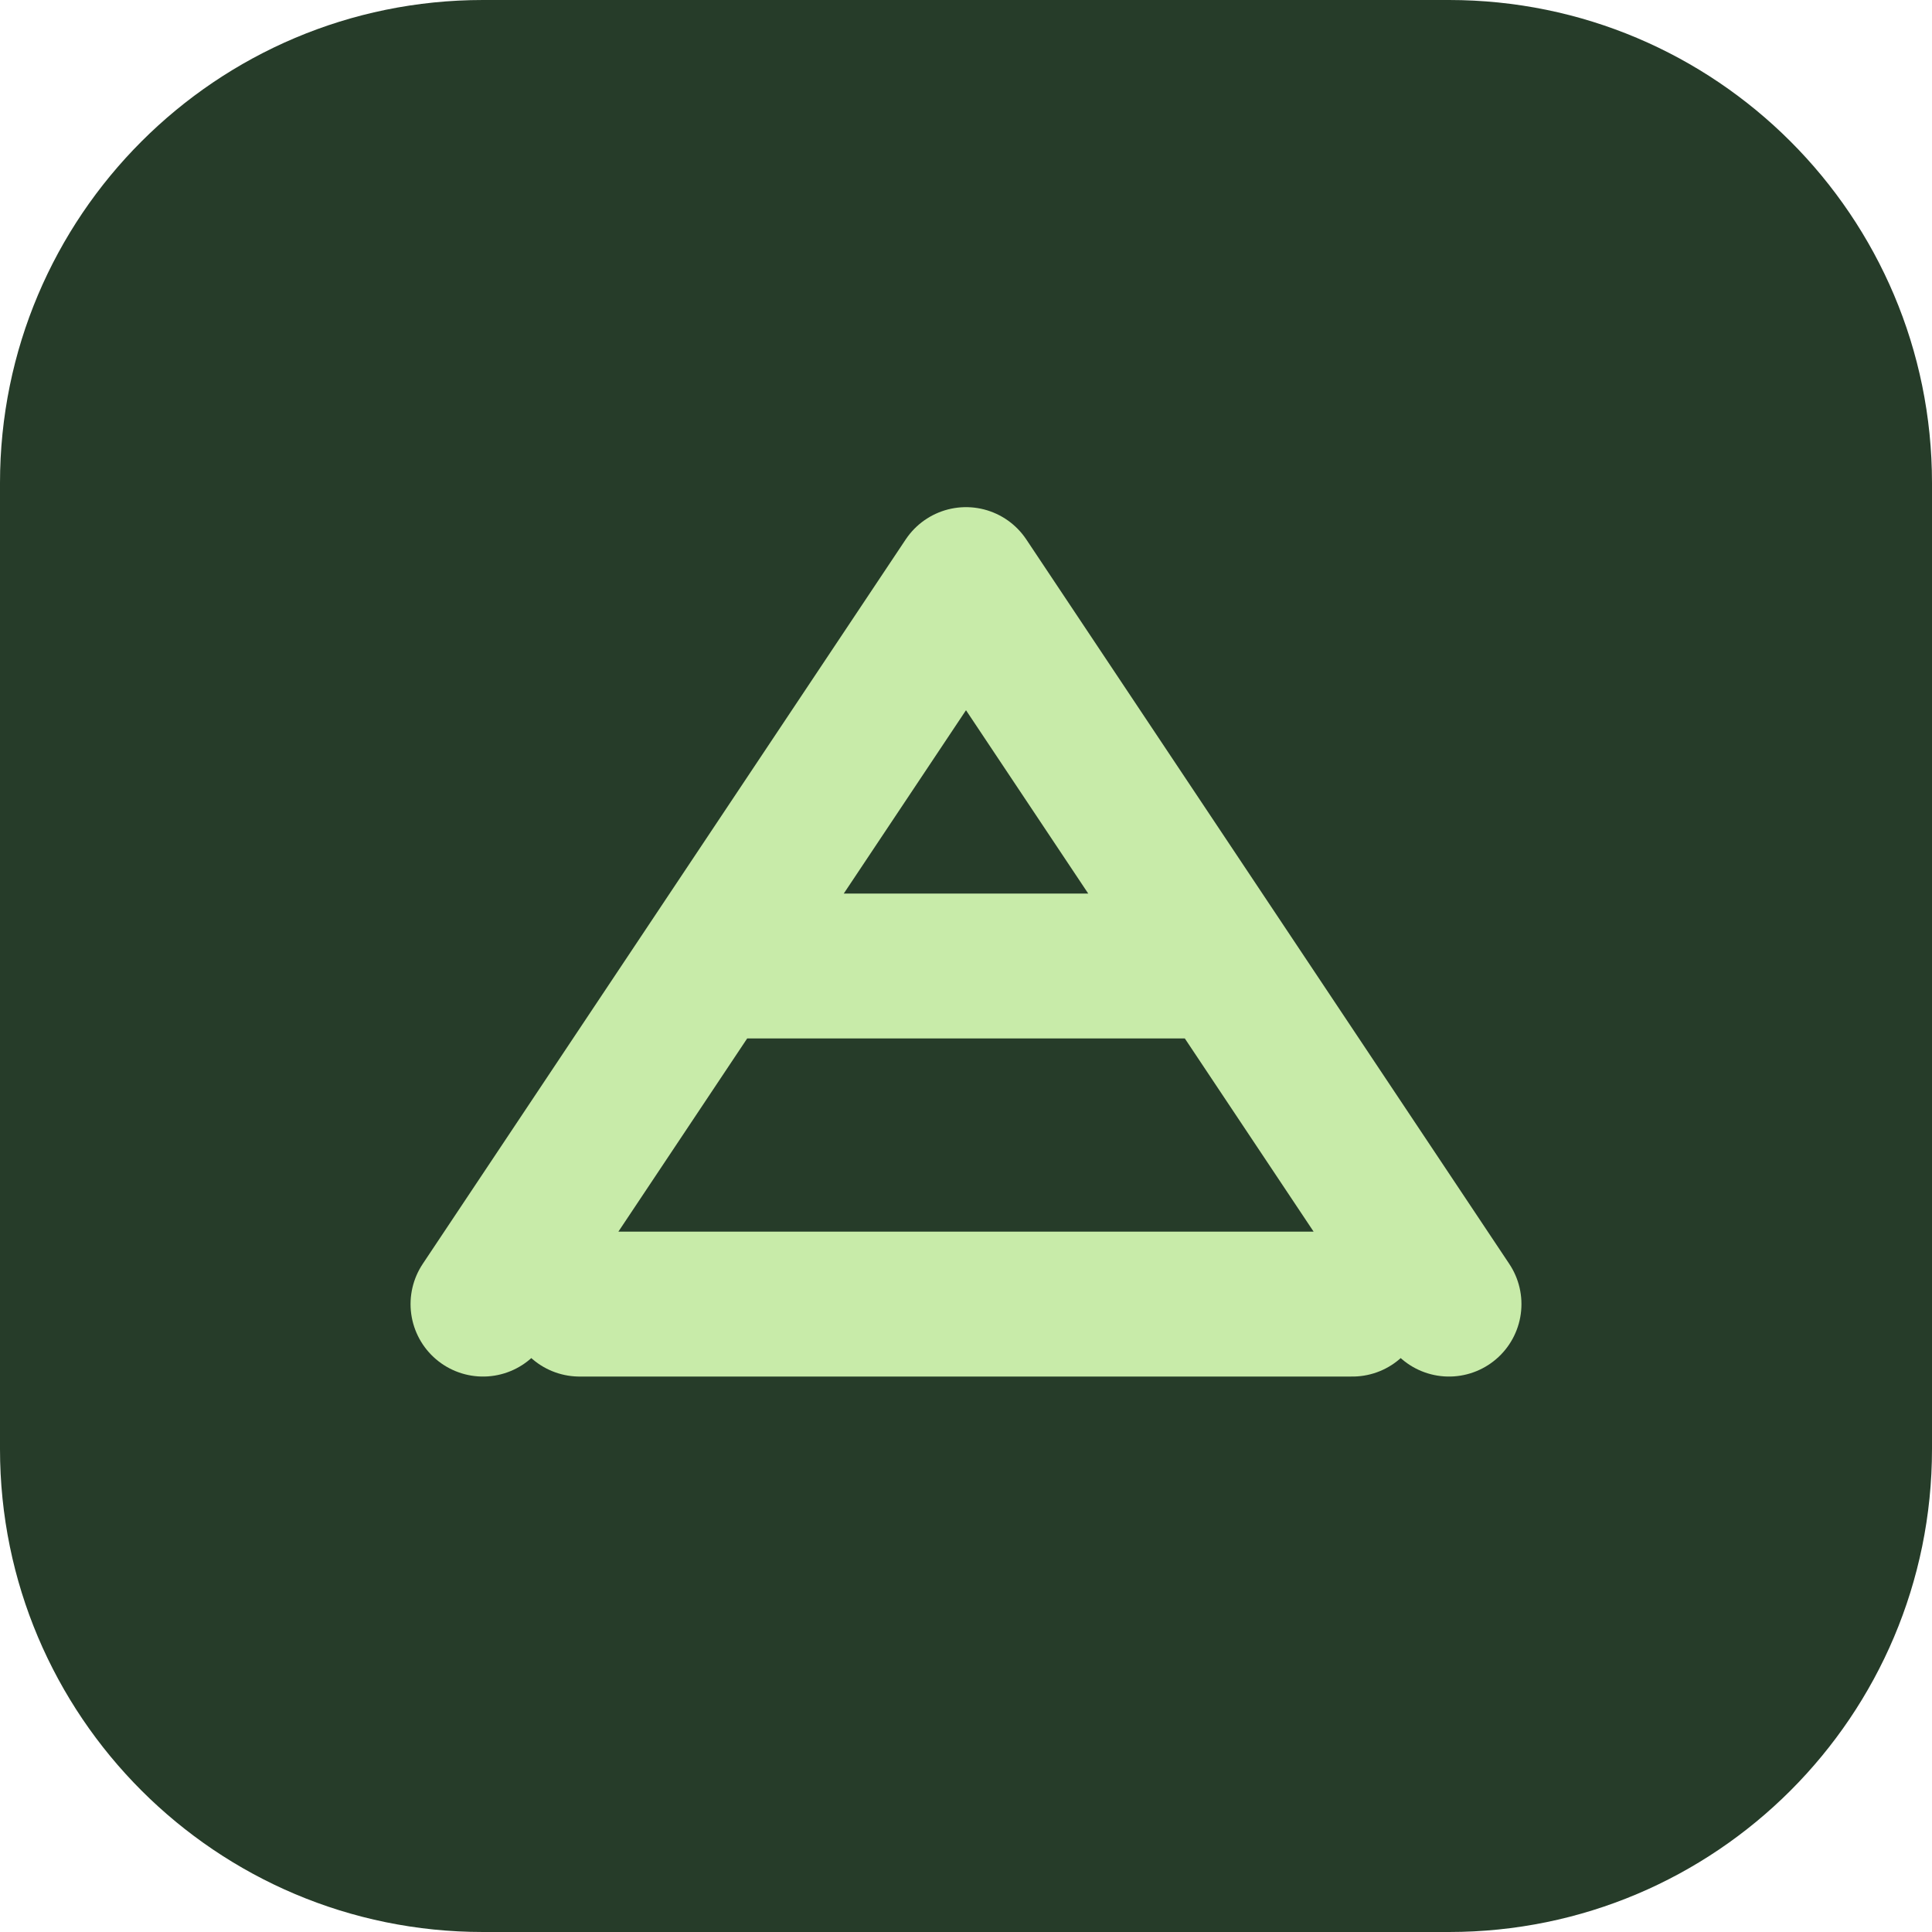
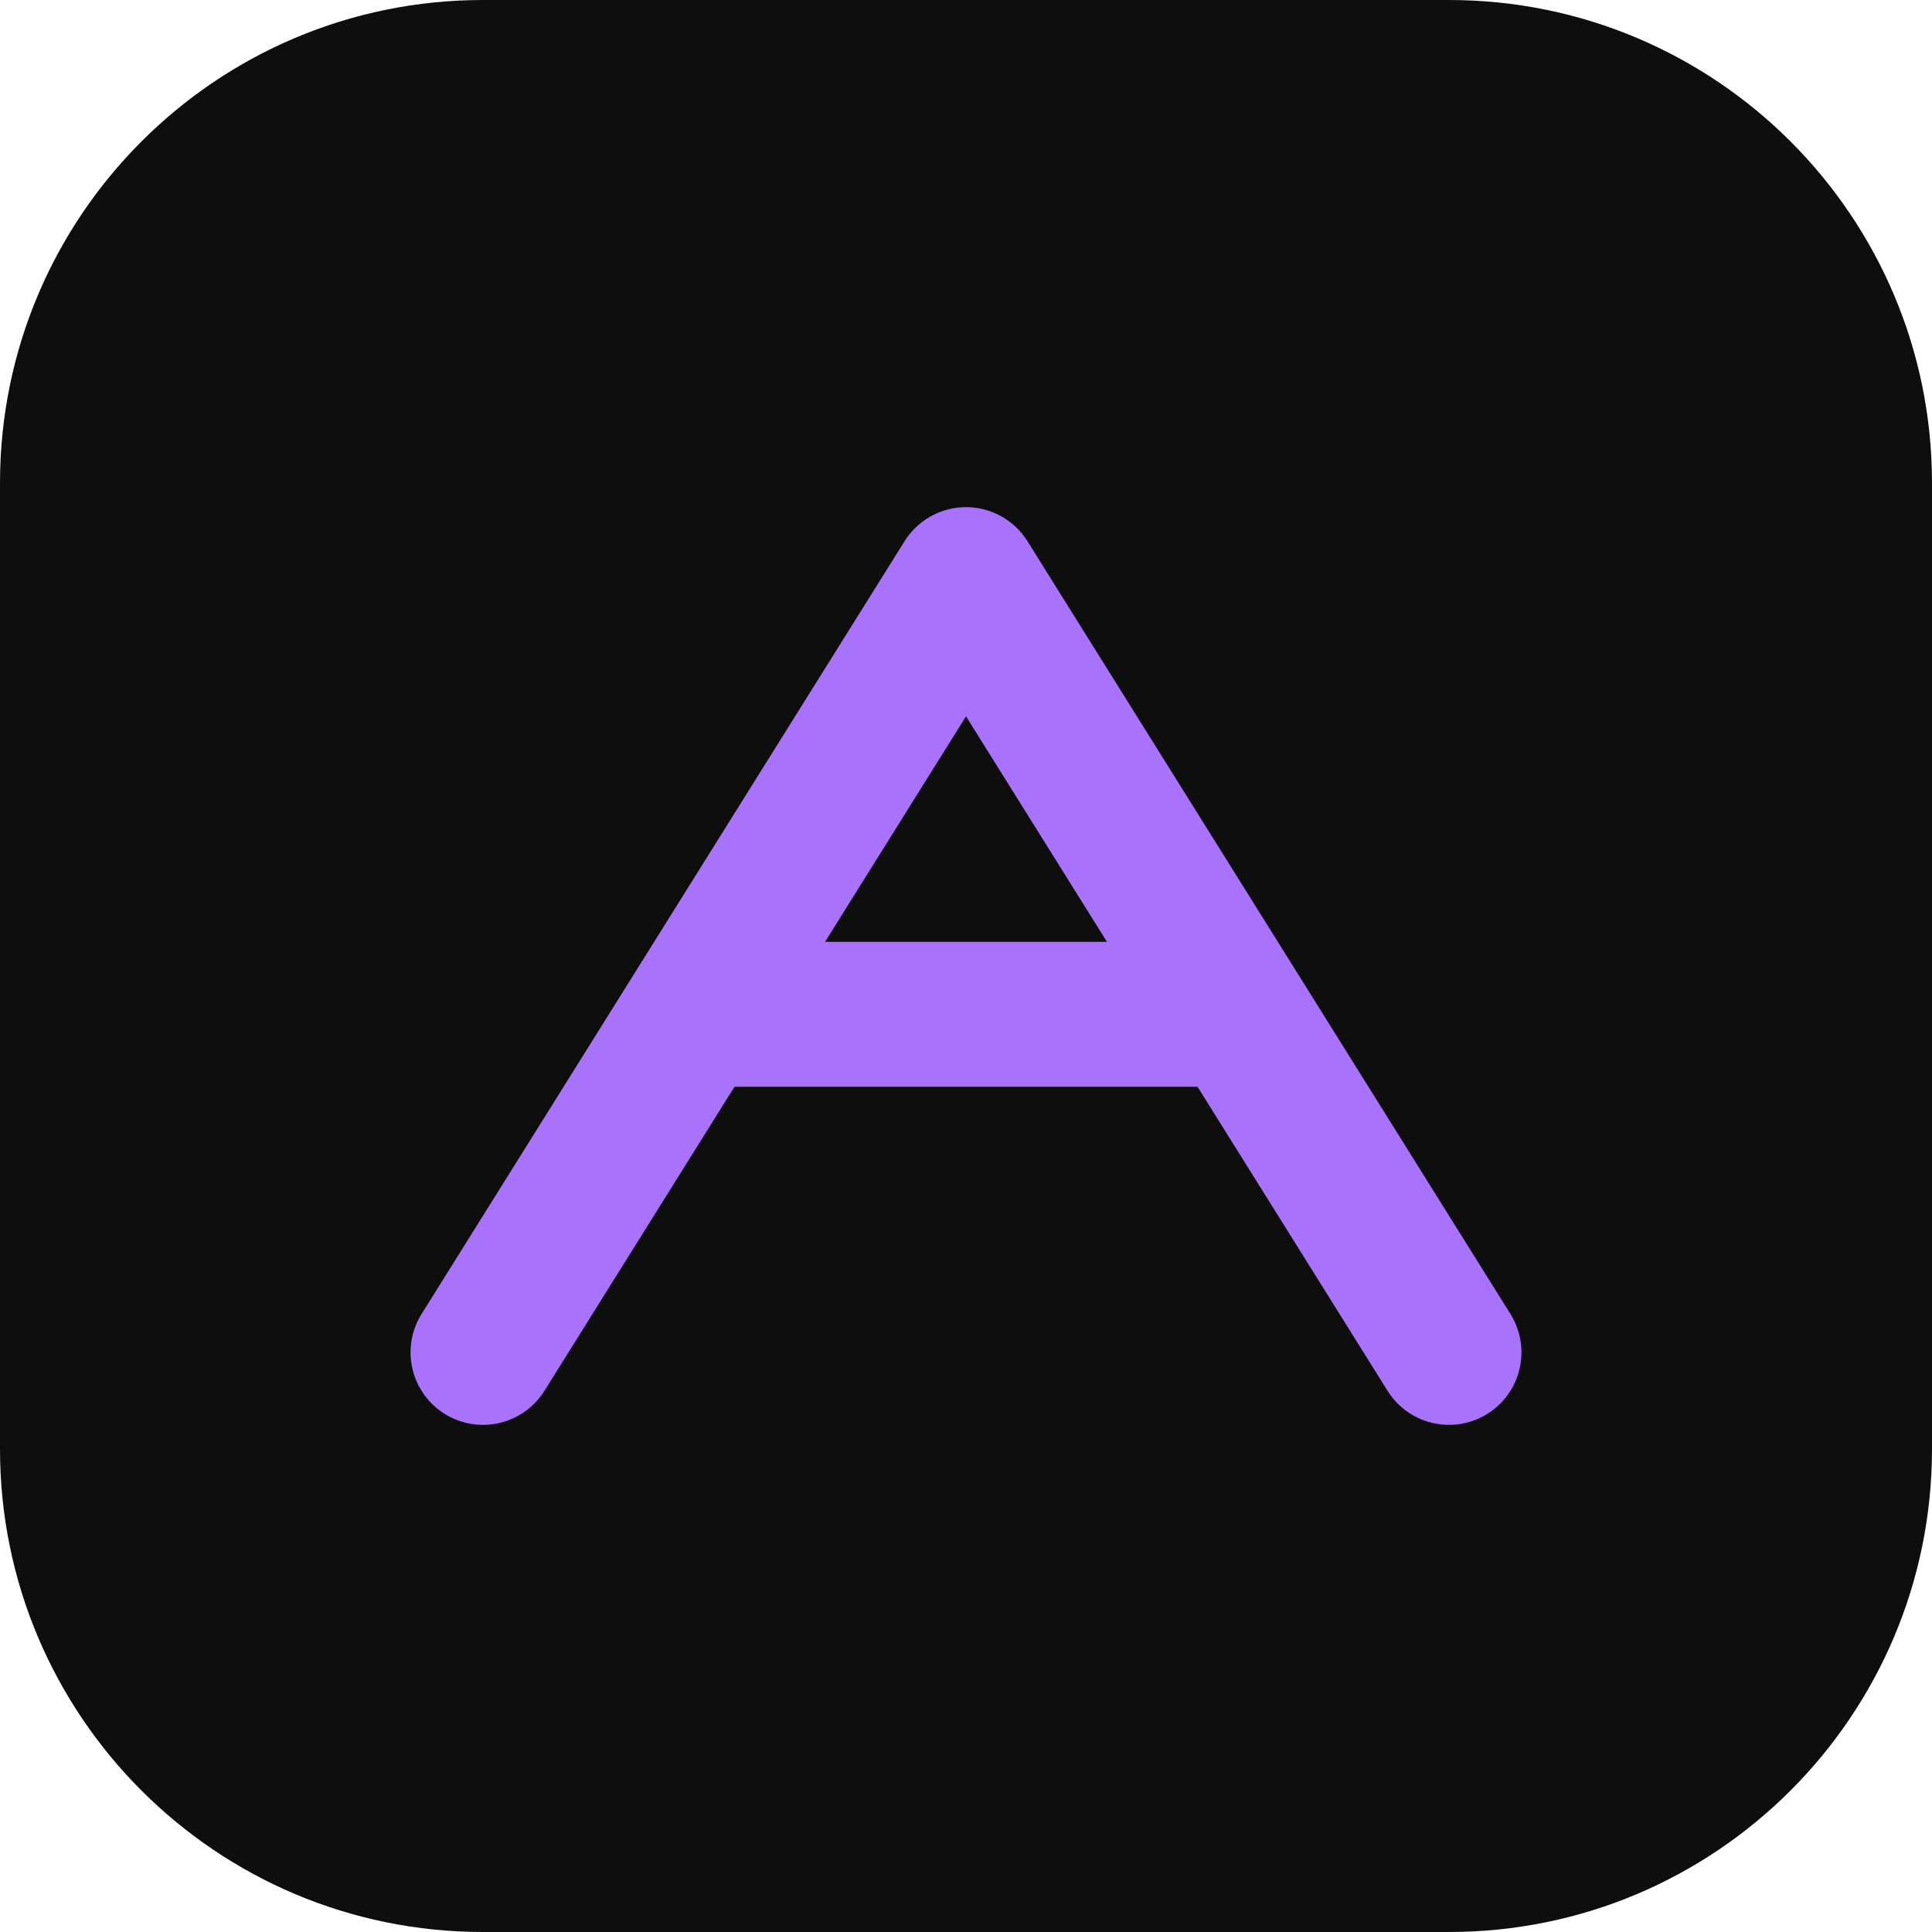
<svg xmlns="http://www.w3.org/2000/svg" viewBox="0 0 40 40">
-   <rect width="40" height="40" rx="10" fill="#263c29" />
-   <g fill="none" stroke="#c8eba9" stroke-width="3" stroke-linecap="round" stroke-linejoin="round">
-     <path d="m10 27 10-15 10 15M15 20h10M12 27h16" />
-   </g>
+   <rect width="40" height="40" rx="10" fill="#0e0e0e" />
+   <path d="m10 28 10-16 10 16M14.5 21h11" fill="none" stroke="#a873fa" stroke-width="3" stroke-linecap="round" stroke-linejoin="round" />
</svg>
